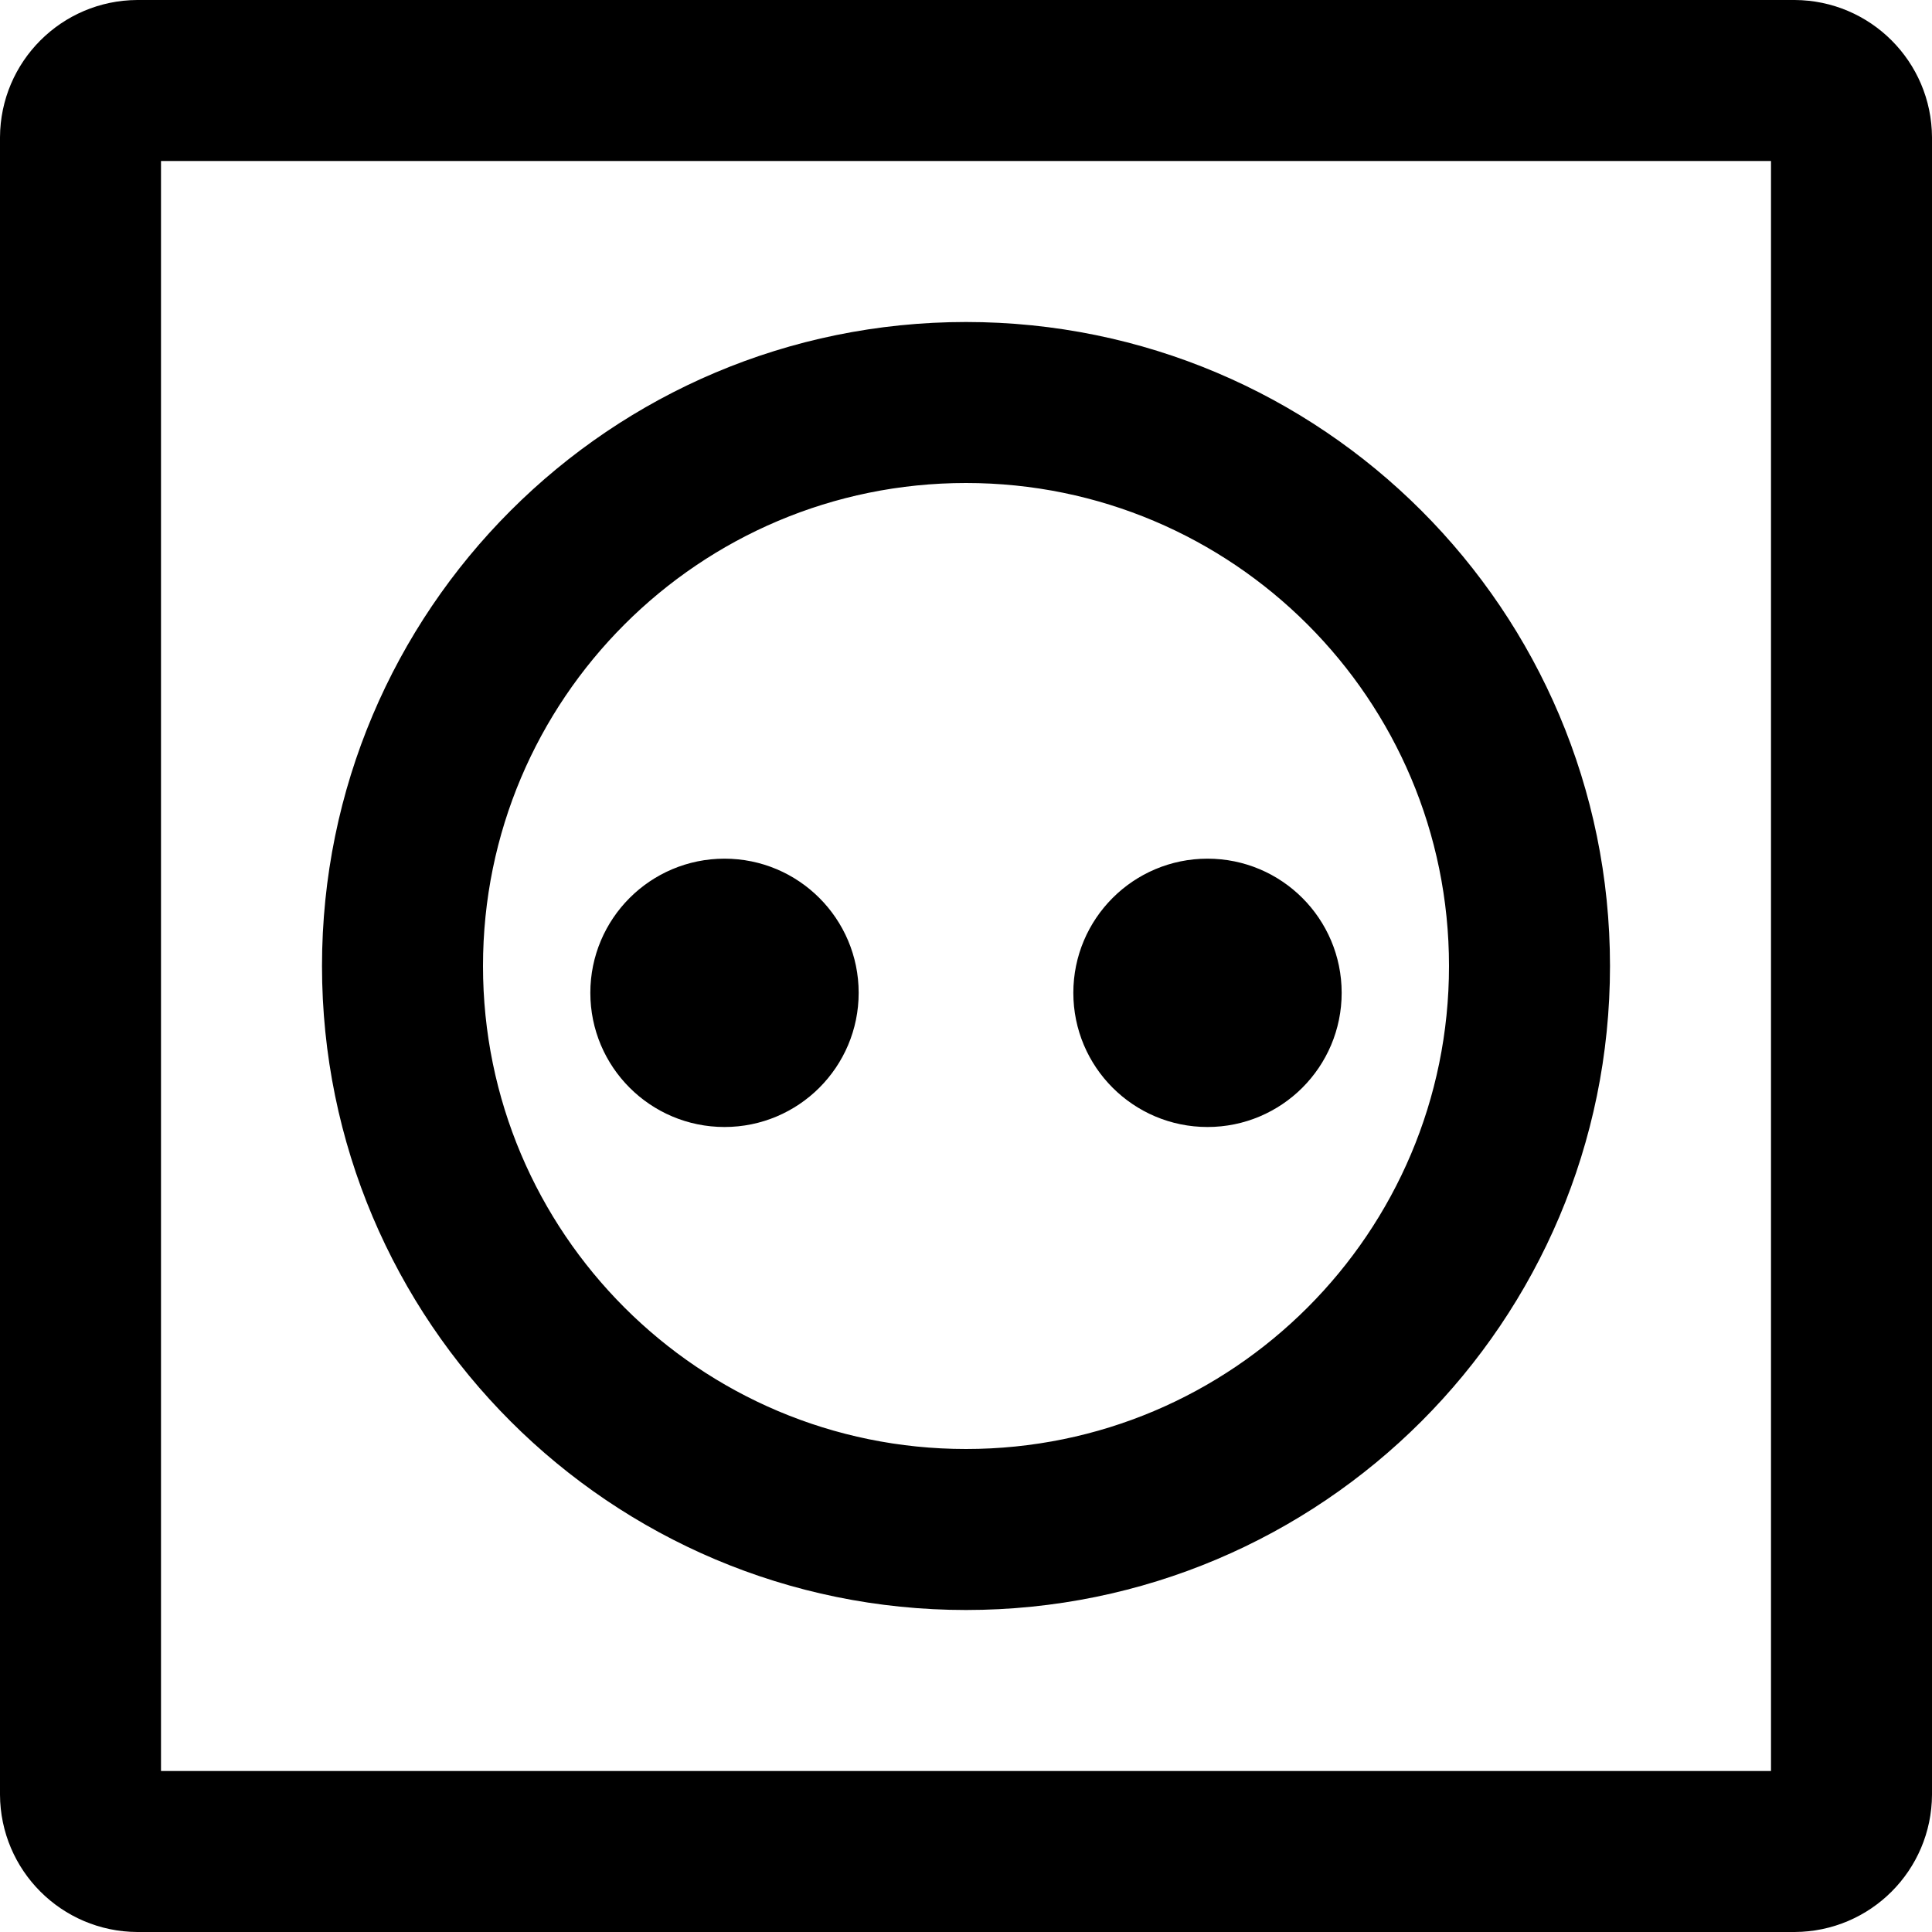
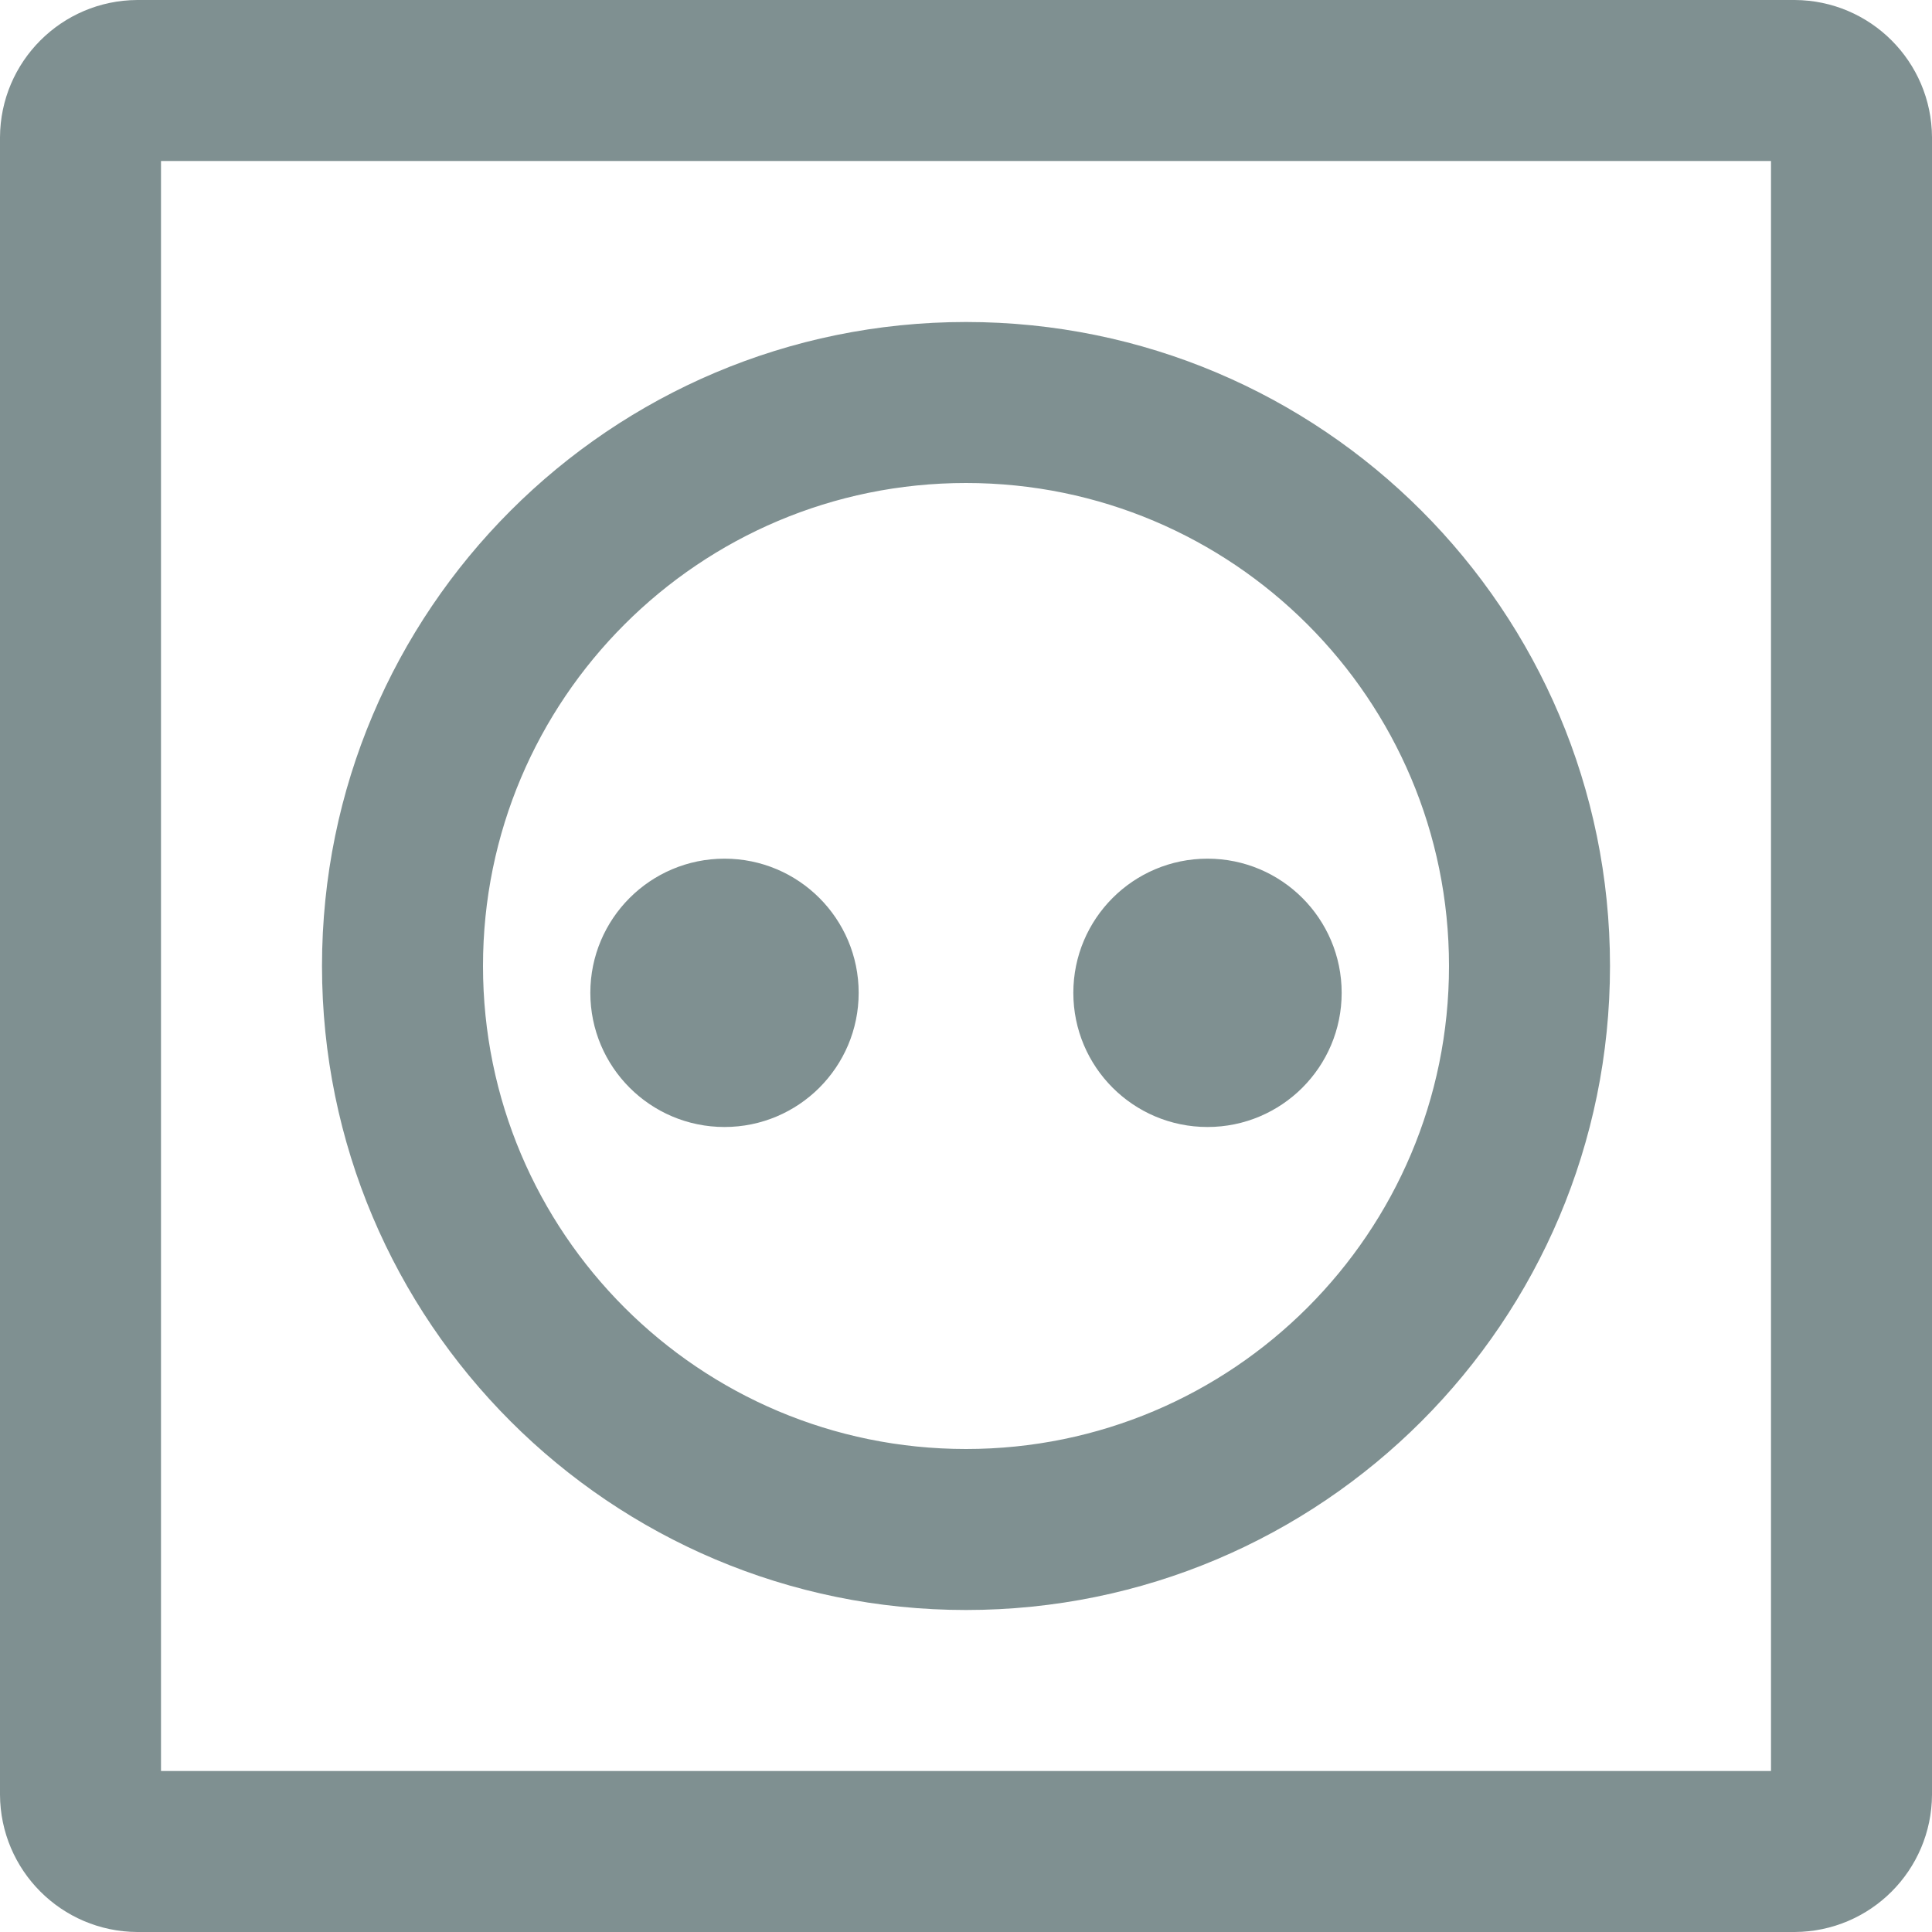
<svg xmlns="http://www.w3.org/2000/svg" viewBox="0 0 36 36">
-   <defs>
-     <clipPath id="2b29b227-7d4d-4a30-92f8-62ea01f427a6" transform="translate(0 0)">
-       <rect width="36" height="36" style="fill:none" />
-     </clipPath>
-   </defs>
-   <g id="831a222f-0e7a-4f04-aad9-fde8904f0e8f" data-name="Layer 2">
-     <g id="31940fee-0a77-4e79-89e5-2a26f94cd77c" data-name="Layer 1">
-       <g style="clip-path:url(#2b29b227-7d4d-4a30-92f8-62ea01f427a6)">
-         <g style="clip-path:url(#2b29b227-7d4d-4a30-92f8-62ea01f427a6)">
-           <path d="M2.56.5H33.44A2.07,2.07,0,0,1,35.5,2.56V33.44a2.07,2.07,0,0,1-2.06,2.06H2.56A2.07,2.07,0,0,1,.5,33.44V2.56A2.07,2.07,0,0,1,2.56.5m30.94,2H2.5v31h31ZM6.5,18A11.5,11.5,0,1,1,18,29.5,11.5,11.5,0,0,1,6.5,18m21,0A9.5,9.5,0,1,0,18,27.5,9.5,9.5,0,0,0,27.5,18m-14,2.5a2,2,0,1,0-2-2,2,2,0,0,0,2,2m9,0a2,2,0,1,0-2-2,2,2,0,0,0,2,2" transform="translate(0 0)" />
-           <path d="M2.56.5H33.44A2.07,2.07,0,0,1,35.5,2.56V33.44a2.07,2.07,0,0,1-2.06,2.06H2.56A2.07,2.07,0,0,1,.5,33.44V2.56A2.07,2.07,0,0,1,2.56.5Zm30.94,2H2.5v31h31ZM6.5,18A11.5,11.5,0,1,1,18,29.5,11.5,11.5,0,0,1,6.5,18Zm21,0A9.5,9.5,0,1,0,18,27.5,9.5,9.5,0,0,0,27.5,18Zm-14,2.5a2,2,0,1,0-2-2A2,2,0,0,0,13.5,20.5Zm9,0a2,2,0,1,0-2-2A2,2,0,0,0,22.5,20.5Z" transform="translate(0 0)" style="fill:none;stroke:#000;stroke-miterlimit:10" />
-         </g>
-       </g>
+   <g id="c36ae48e-6f70-4524-9167-852dd97208ea" data-name="Layer 2">
+     <g id="65d52083-e9f7-4189-a3c5-15e4a21696f8" data-name="Слой 1">
+       <path d="M2.56.5H33.44A2.07,2.07,0,0,1,35.5,2.56V33.44a2.07,2.07,0,0,1-2.06,2.06H2.56A2.07,2.07,0,0,1,.5,33.44V2.56A2.07,2.07,0,0,1,2.56.5Zm30.94,33V2.5H2.5v31ZM6.5,18A11.5,11.5,0,1,1,18,29.5,11.5,11.5,0,0,1,6.5,18Zm21,0A9.5,9.5,0,1,0,18,27.5,9.5,9.5,0,0,0,27.5,18Zm-14,2.5a2,2,0,1,0-2-2,2,2,0,0,0,2,2Zm9,0a2,2,0,1,0-2-2,2,2,0,0,0,2,2Z" style="fill:#7f9091;stroke:#7f9091;stroke-miterlimit:10" />
    </g>
  </g>
</svg>
